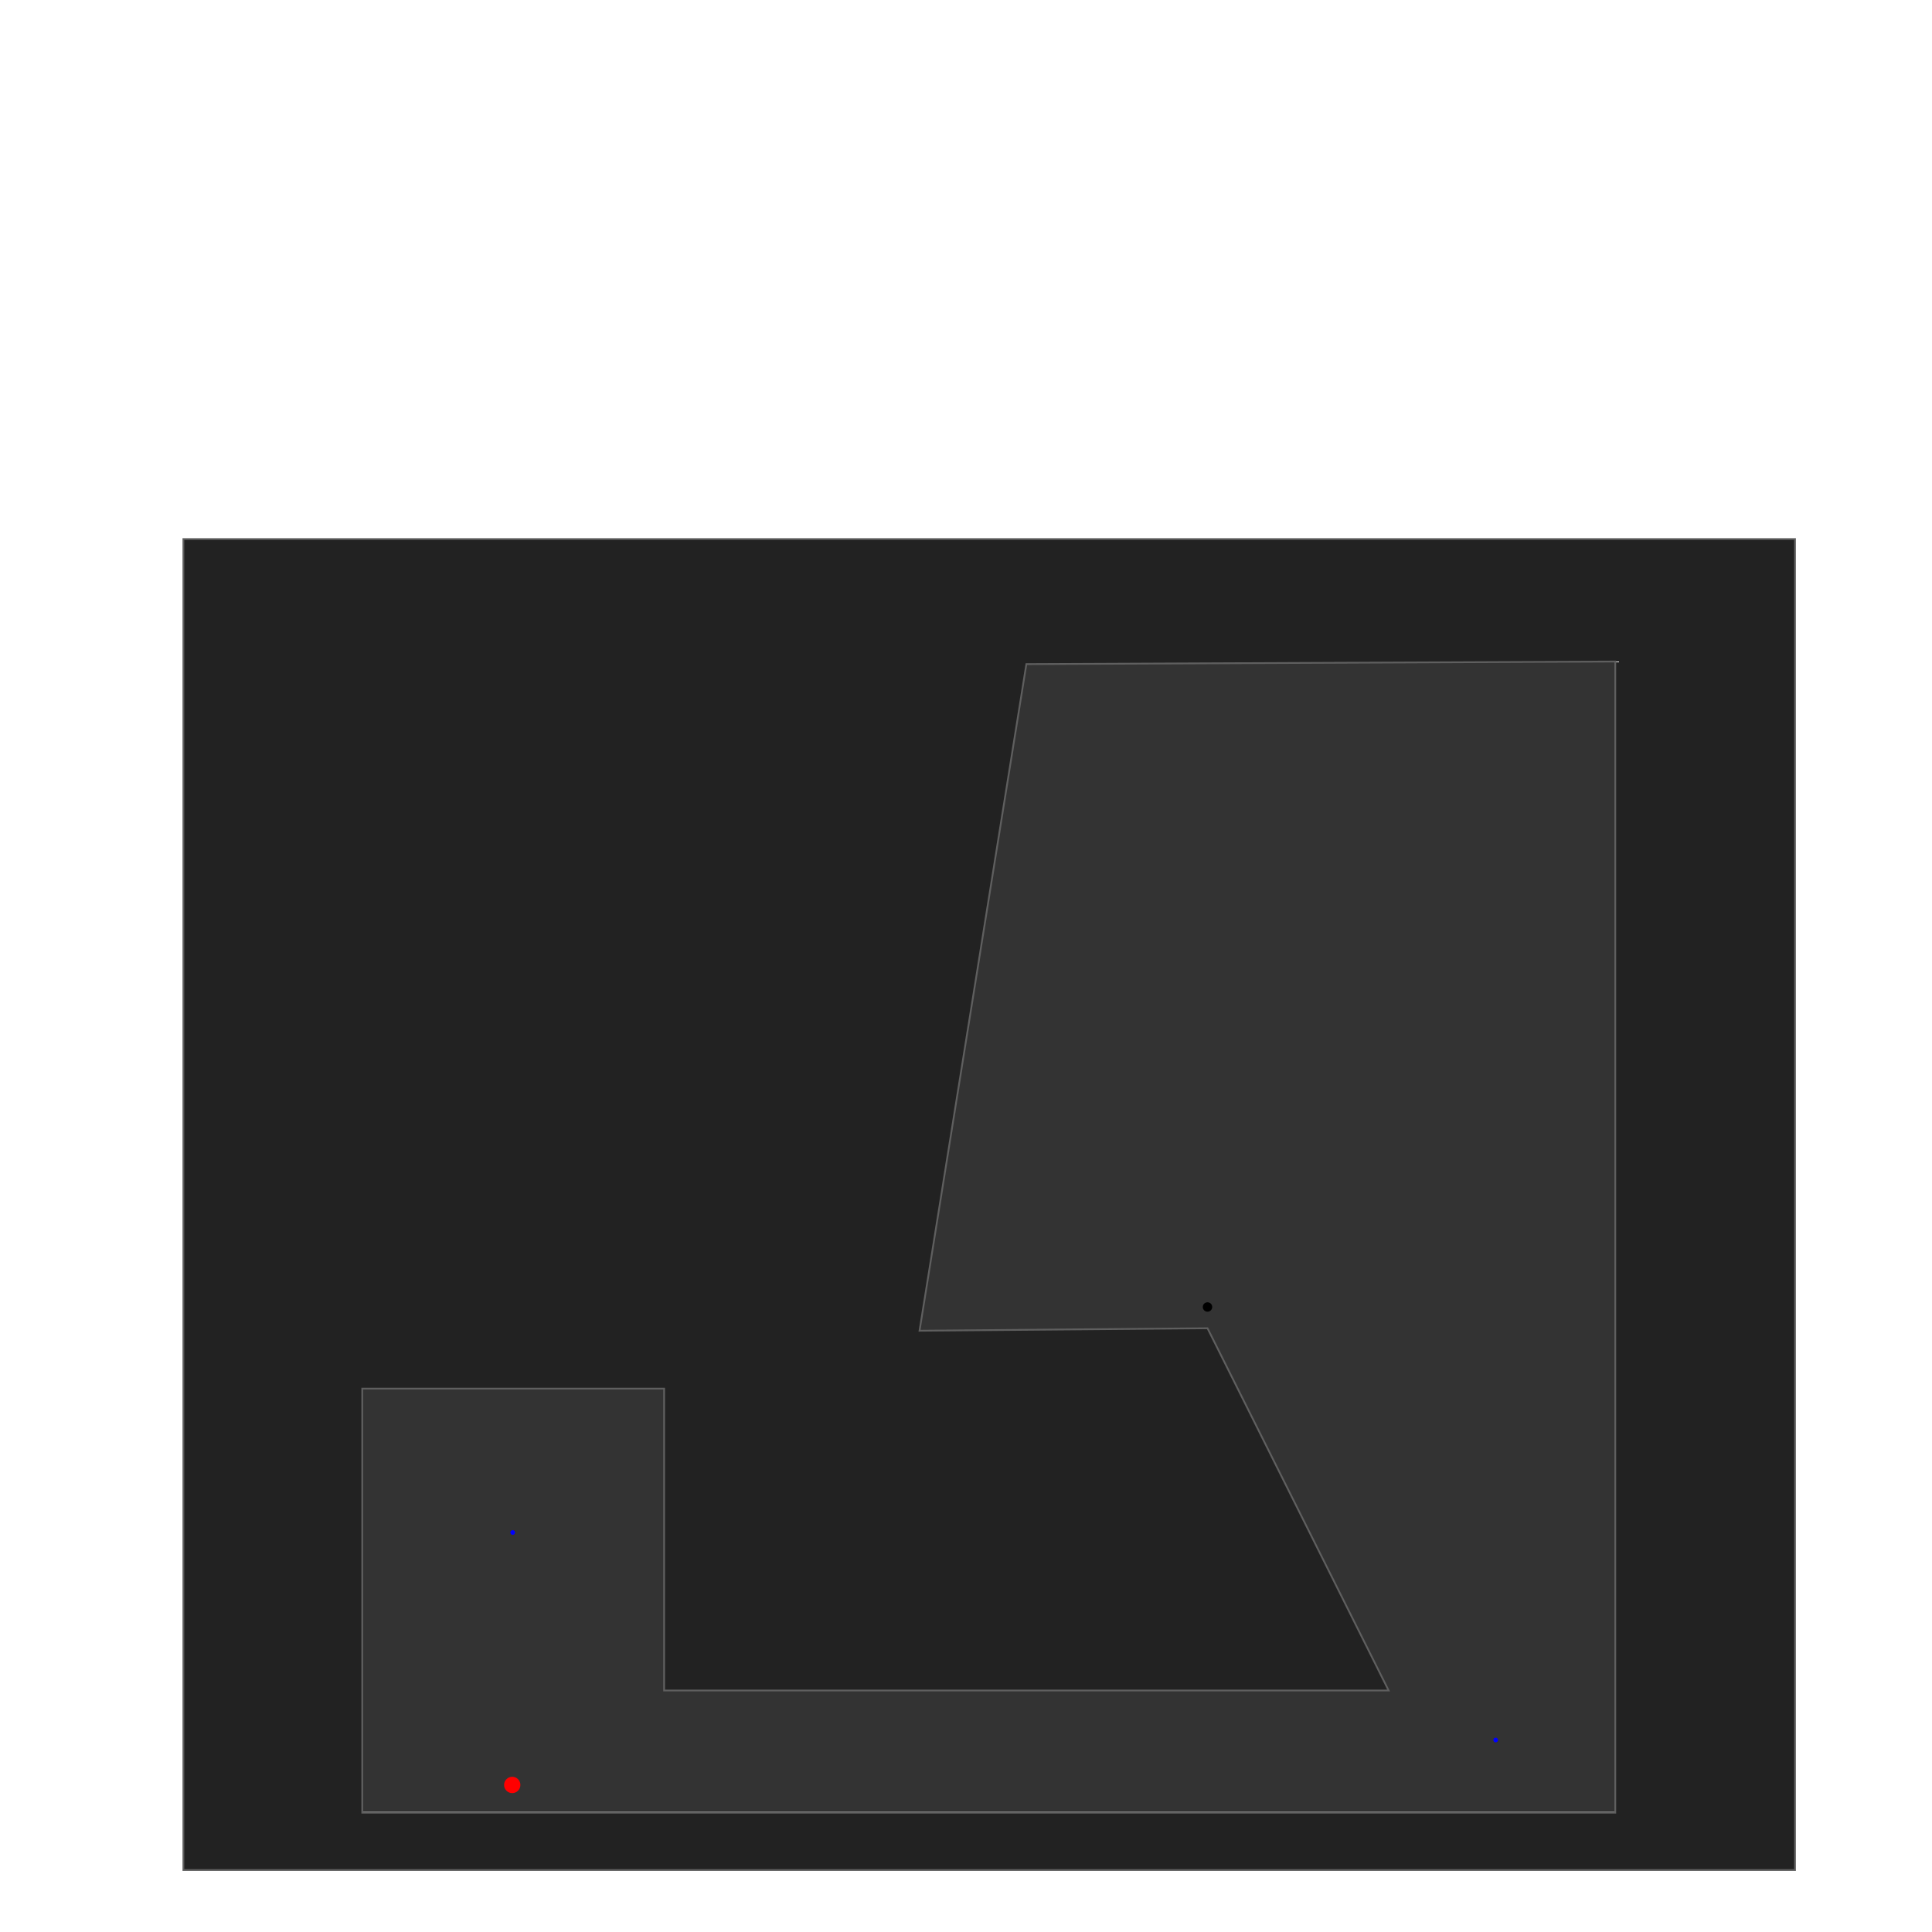
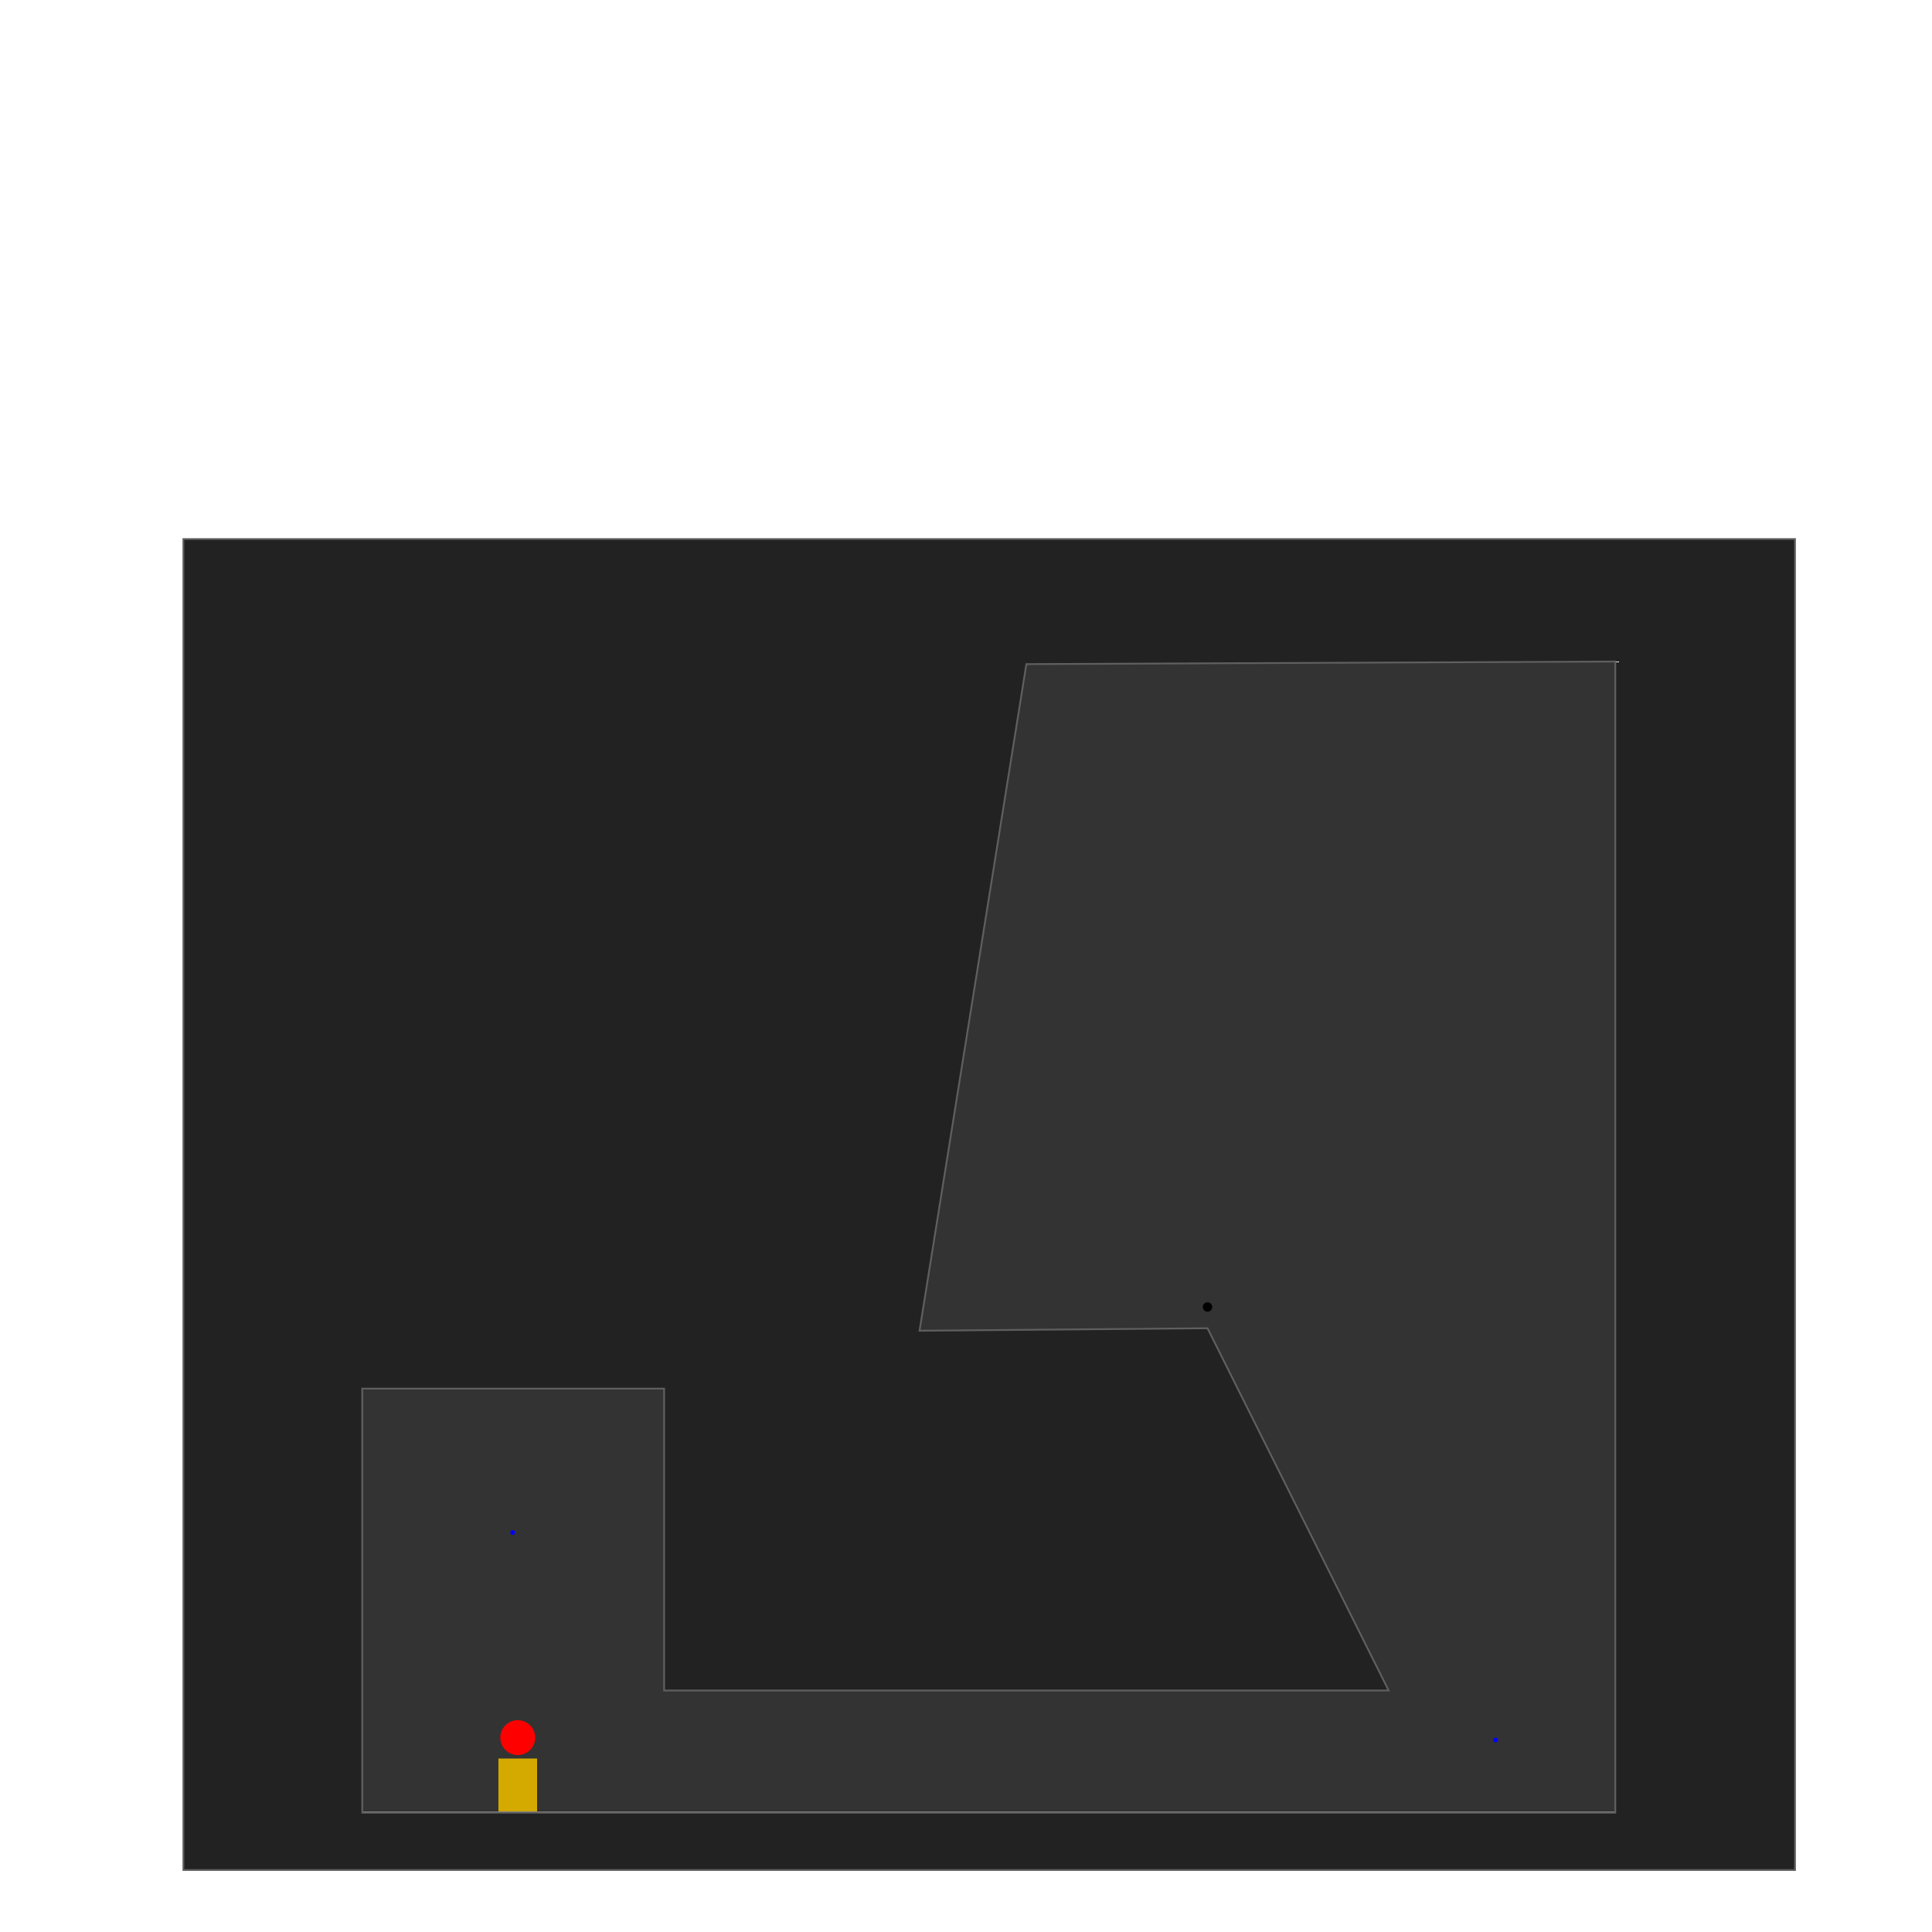
<svg xmlns="http://www.w3.org/2000/svg" width="2048" height="2048" viewBox="0 0 2048 2048" version="1.1" id="svg1">
  <defs id="defs1" />
  <g id="layer1" style="display:inline">
    <path style="fill:none;stroke:#000000;stroke-opacity:1" d="M 384,1920 H 1712.25 V 701.25 L 1088,704 974.75,1410.625 1280,1408 1472,1792 H 704 V 1472 H 384 Z" id="path1" />
  </g>
  <g id="layer8" style="display:inline;fill:none;stroke:#ff0000;stroke-opacity:1">
    <path id="path1-4-1" style="fill:none;stroke:#f90000;stroke-width:1.89;stroke-dasharray:none;stroke-opacity:1" d="M 1050.496,586.227 906.611,1469.191 1244.316,1466.287 1378.147,1734 H 762 V 1414 H 266 v 564 H 1858.24 V 582.977 Z" />
  </g>
  <g id="layer17" style="display:inline">
    <path style="display:inline;fill:#333333;fill-opacity:1;stroke:none;stroke-opacity:1" d="M 384,1920 H 1712.25 V 701.25 L 1088,704 974.75,1410.625 1280,1408 1472,1792 H 704 V 1472 H 384 Z" id="path1-3" />
  </g>
  <g id="layer18" style="display:inline">
    <path id="rect1" style="fill:#222222;fill-opacity:1;stroke:#5f5f5f;stroke-width:1.89" d="M 194.402,571.422 V 1982.305 H 1902.777 V 571.422 Z M 1712.25,701.25 V 1921.512 H 384 V 1472 h 320 v 320 h 768 L 1280,1408 974.75,1410.625 1088,704 Z" />
  </g>
+   <g id="layer4">
+     <rect style="fill:#d4aa00;stroke-width:6.103" id="rect2" width="41" height="56" x="528.348" y="1864.114" />
+   </g>
  <g id="layer13" style="display:none">
    <path style="fill:none;stroke:#3398b5;stroke-width:1.89;stroke-dasharray:none;stroke-opacity:1;paint-order:normal" d="M 384,1921.512 H 1712.25 V 701.25 L 1088,704 974.75,1410.625 1280,1408 1472,1792 H 704 V 1472 H 384 Z" id="path1-4-0" />
  </g>
  <g id="layer2" style="display:inline">
-     <circle style="fill:#ff0000;stroke:none;stroke-width:0.696" id="path2-9" cx="543" cy="1892.114" r="8.652" />
+     <circle style="fill:#ff0000;stroke:none;stroke-width:1.489" id="path2-9" cx="548.848" cy="1841.962" r="18.5" />
  </g>
  <g id="layer3" style="display:inline">
    <circle style="fill:#000000;stroke-width:0.68" id="path3" cx="1280" cy="1385.469" r="5" />
  </g>
  <g id="layer9" style="display:inline">
    <circle style="fill:#0000ff;stroke:none;stroke-width:0.201" id="path2-9-6" cx="543.5" cy="1624.5" r="2.5" />
  </g>
  <g id="layer10" style="display:inline">
    <circle style="fill:#0000ff;stroke:none;stroke-width:0.201" id="path2-9-6-7" cx="1585.5" cy="1844.5" r="2.5" />
  </g>
</svg>
